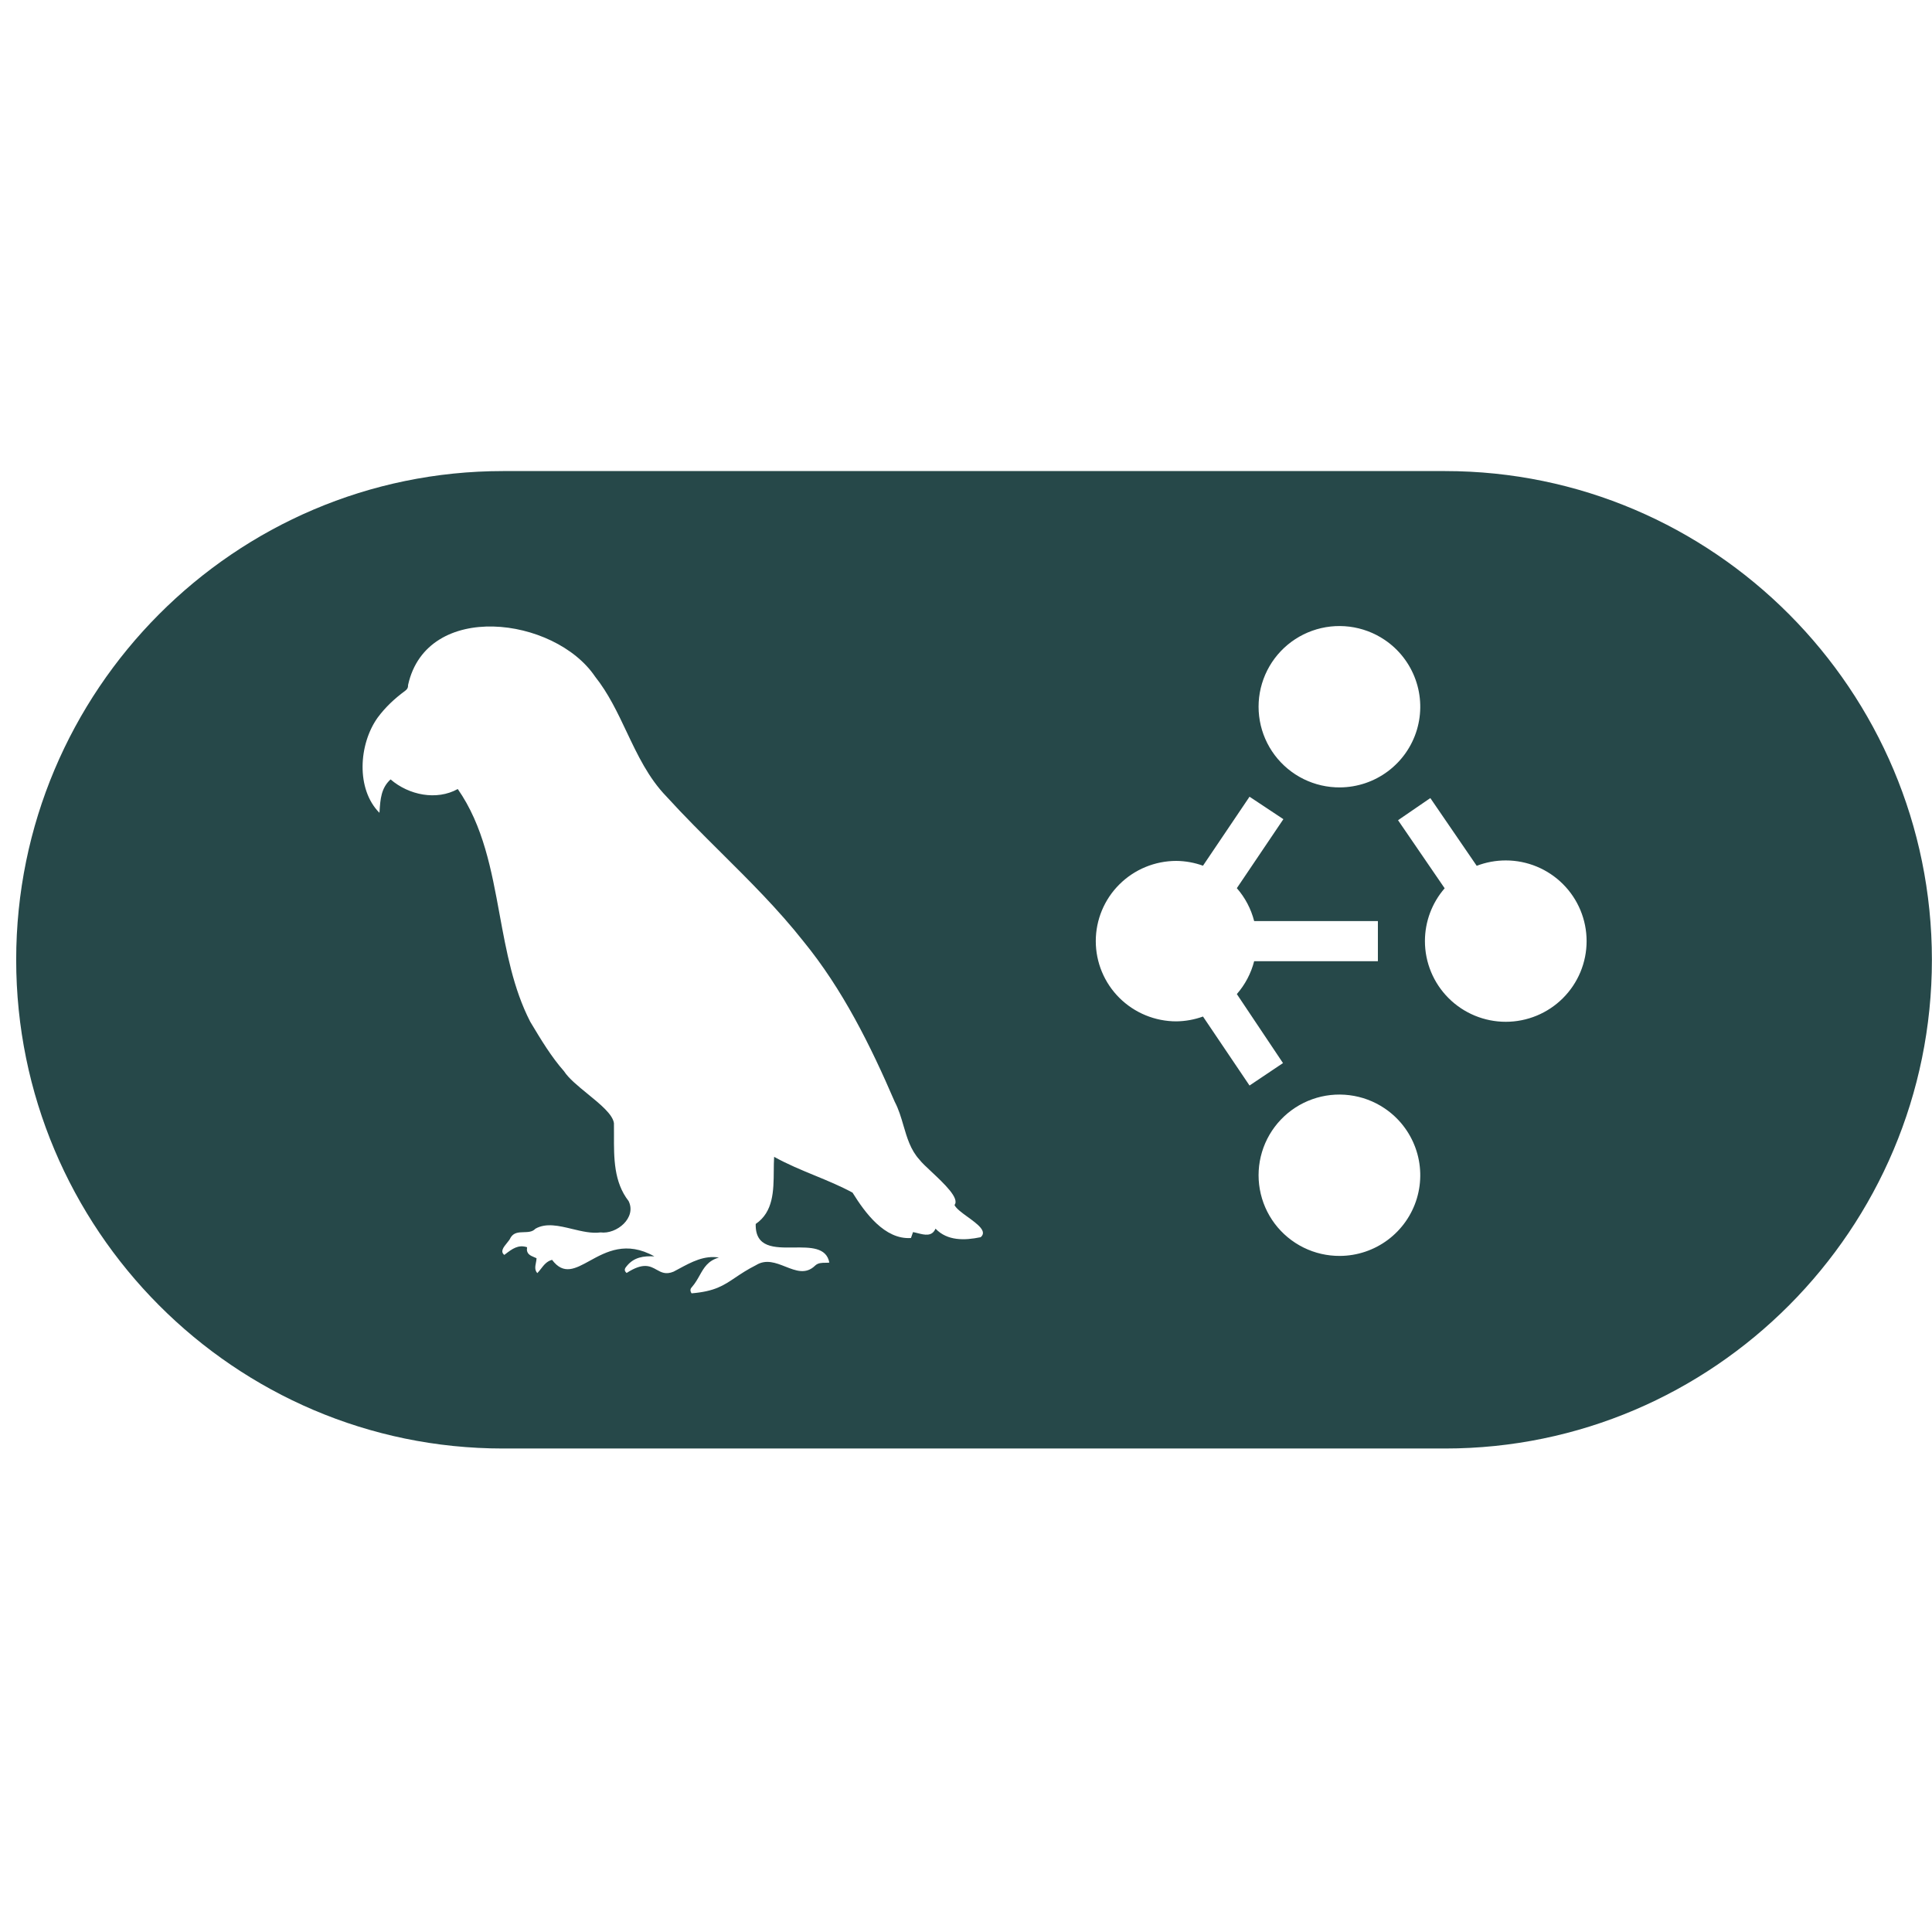
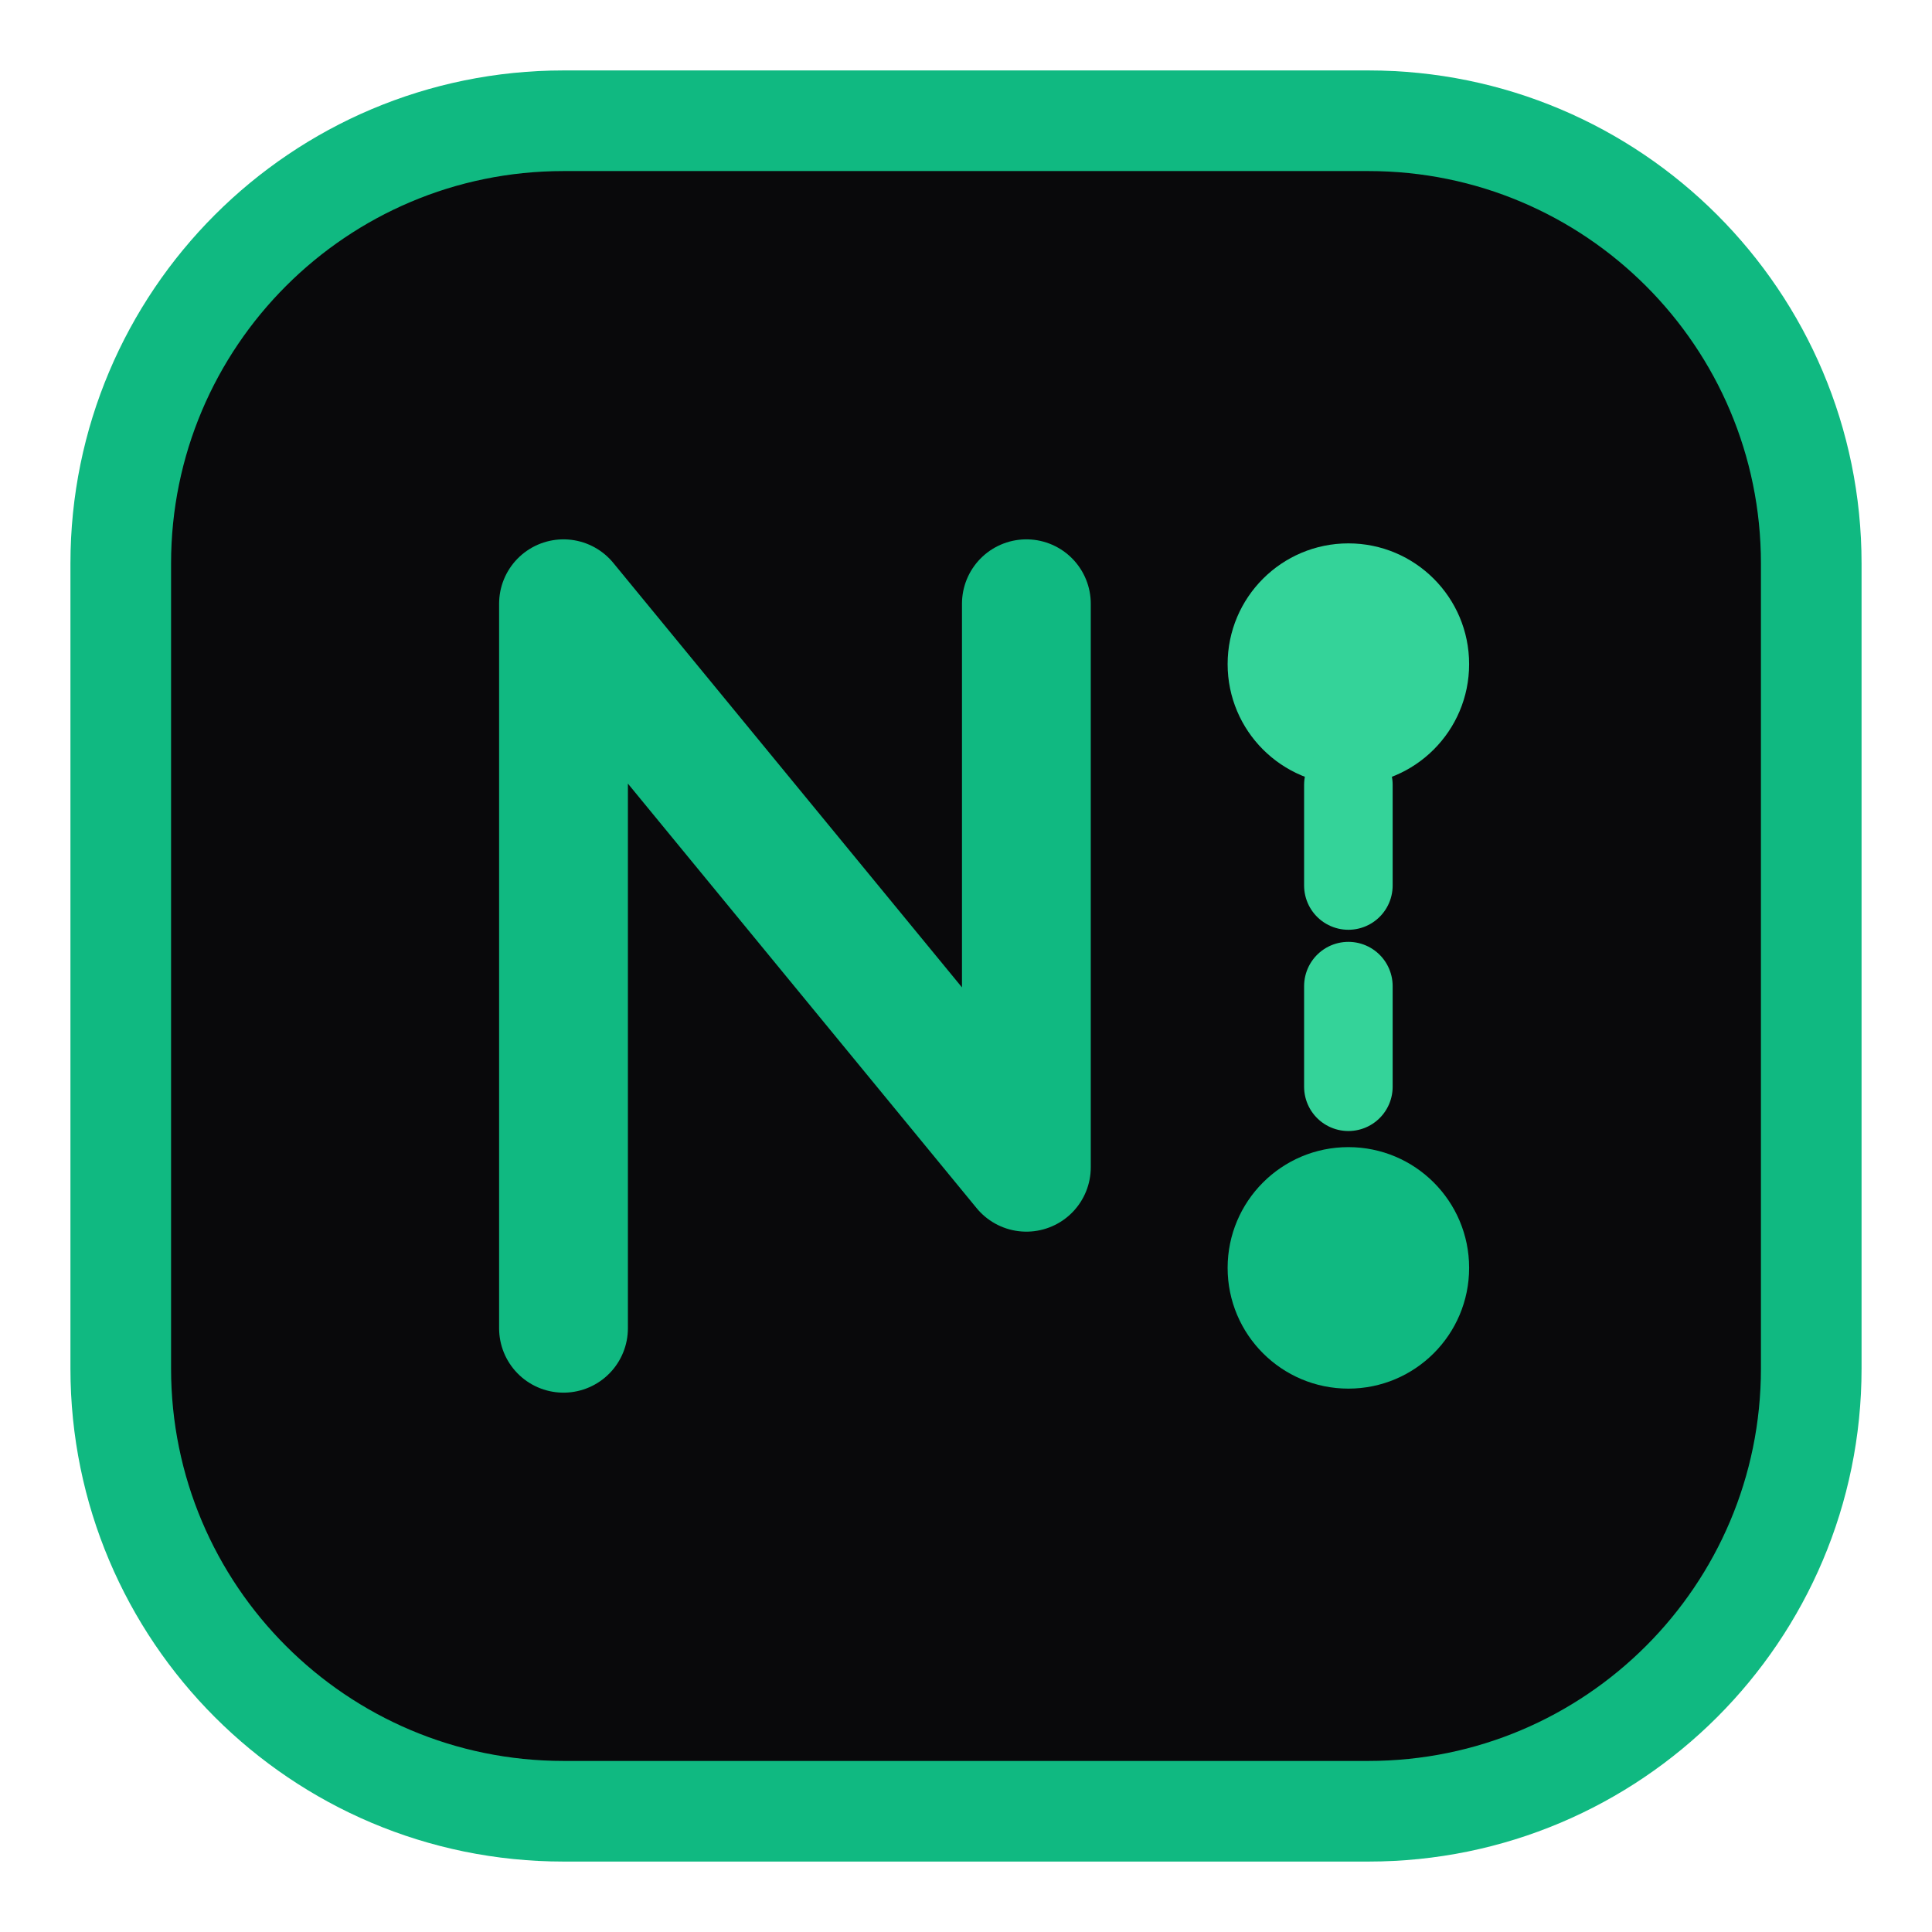
- <svg xmlns="http://www.w3.org/2000/svg" fill="none" aria-hidden="true" role="img" class="iconify iconify--logos" width="32" height="32" preserveAspectRatio="xMidYMid meet" viewBox="0 0 98 51">
-   <path fillRule="evenodd" clipRule="evenodd" d="M25.514 0.395H73.301C86.918 0.395 97.995 11.515 97.995 25.185C97.995 38.854 86.918 49.975 73.301 49.975H25.514C11.898 49.975 0.821 38.854 0.821 25.185C0.821 11.515 11.898 0.395 25.514 0.395ZM47.454 38.823C48.054 39.454 48.942 39.423 49.729 39.259L49.737 39.263C50.102 38.966 49.583 38.59 49.087 38.23C48.79 38.015 48.501 37.805 48.416 37.623C48.691 37.288 47.879 36.528 47.248 35.936C46.982 35.688 46.749 35.469 46.64 35.324C46.191 34.834 46.01 34.216 45.828 33.595C45.708 33.183 45.587 32.769 45.386 32.389C44.152 29.522 42.738 26.677 40.755 24.25C39.481 22.636 38.027 21.191 36.572 19.746C35.635 18.814 34.697 17.882 33.807 16.904C32.891 15.959 32.34 14.793 31.787 13.626C31.325 12.649 30.862 11.67 30.184 10.818C28.132 7.779 21.651 6.949 20.7 11.243C20.704 11.375 20.661 11.461 20.544 11.547C20.019 11.932 19.551 12.369 19.158 12.899C18.196 14.243 18.048 16.523 19.247 17.73C19.249 17.705 19.251 17.679 19.253 17.653C19.293 17.043 19.33 16.473 19.812 16.035C20.739 16.834 22.145 17.119 23.22 16.523C24.516 18.383 24.929 20.631 25.343 22.887C25.689 24.767 26.035 26.651 26.893 28.321C26.911 28.351 26.929 28.381 26.946 28.41C27.451 29.251 27.964 30.105 28.611 30.839C28.846 31.203 29.329 31.597 29.81 31.989C30.446 32.508 31.081 33.025 31.142 33.473C31.145 33.668 31.145 33.865 31.144 34.064C31.139 35.239 31.133 36.457 31.886 37.424C32.303 38.27 31.283 39.119 30.461 39.014C30.01 39.076 29.518 38.957 29.029 38.84C28.36 38.678 27.698 38.518 27.158 38.827C27.006 38.991 26.789 38.996 26.57 39.002C26.311 39.009 26.05 39.016 25.896 39.286C25.864 39.367 25.79 39.458 25.713 39.552C25.544 39.759 25.361 39.984 25.581 40.155C25.6 40.141 25.62 40.126 25.639 40.111C25.972 39.857 26.288 39.615 26.737 39.766C26.678 40.097 26.892 40.186 27.106 40.275C27.143 40.291 27.18 40.306 27.216 40.323C27.214 40.4 27.199 40.478 27.184 40.555C27.148 40.739 27.113 40.92 27.255 41.079C27.323 41.01 27.383 40.932 27.443 40.855C27.59 40.665 27.738 40.474 28.003 40.405C28.587 41.185 29.175 40.861 29.913 40.454C30.746 39.996 31.769 39.432 33.191 40.229C32.646 40.202 32.159 40.268 31.793 40.72C31.703 40.822 31.625 40.939 31.785 41.071C32.627 40.526 32.977 40.722 33.306 40.906C33.544 41.039 33.772 41.167 34.165 41.005C34.258 40.956 34.351 40.906 34.444 40.856C35.076 40.515 35.717 40.169 36.467 40.288C35.907 40.45 35.707 40.805 35.49 41.193C35.382 41.385 35.27 41.584 35.108 41.773C35.022 41.858 34.983 41.959 35.08 42.104C36.254 42.006 36.697 41.709 37.296 41.306C37.582 41.114 37.903 40.899 38.356 40.67C38.857 40.361 39.357 40.559 39.843 40.75C40.369 40.957 40.877 41.157 41.347 40.697C41.496 40.557 41.682 40.555 41.867 40.554C41.935 40.553 42.002 40.552 42.068 40.545C41.922 39.761 41.096 39.77 40.258 39.779C39.289 39.79 38.303 39.801 38.333 38.585C39.233 37.97 39.241 36.902 39.249 35.893C39.251 35.649 39.253 35.409 39.267 35.179C39.93 35.549 40.63 35.838 41.326 36.125C41.981 36.395 42.632 36.663 43.244 36.995C43.883 38.024 44.88 39.388 46.208 39.298C46.243 39.193 46.274 39.103 46.313 38.998C46.39 39.011 46.471 39.032 46.553 39.053C46.901 39.141 47.275 39.236 47.454 38.823ZM73.48 27.131C74.249 27.899 75.292 28.33 76.38 28.33C77.467 28.33 78.51 27.899 79.279 27.131C80.048 26.364 80.48 25.323 80.48 24.238C80.48 23.152 80.048 22.111 79.279 21.344C78.51 20.576 77.467 20.145 76.38 20.145C75.871 20.145 75.372 20.239 74.906 20.418L72.553 16.982L70.915 18.105L73.28 21.558C72.636 22.299 72.279 23.25 72.279 24.238C72.279 25.323 72.711 26.364 73.48 27.131ZM66.121 16.016C66.697 16.3 67.331 16.446 67.973 16.441C68.849 16.434 69.7 16.148 70.401 15.623C71.102 15.099 71.617 14.364 71.869 13.527C72.121 12.689 72.098 11.793 71.802 10.97C71.507 10.146 70.956 9.439 70.228 8.951C69.696 8.594 69.086 8.367 68.449 8.287C67.811 8.208 67.165 8.279 66.56 8.495C65.955 8.711 65.41 9.066 64.968 9.53C64.526 9.995 64.199 10.557 64.014 11.171C63.829 11.784 63.792 12.433 63.904 13.064C64.016 13.695 64.275 14.291 64.66 14.803C65.046 15.316 65.546 15.732 66.121 16.016ZM66.121 39.781C66.697 40.066 67.331 40.211 67.973 40.206C68.849 40.2 69.7 39.913 70.401 39.389C71.102 38.864 71.617 38.129 71.869 37.292C72.121 36.454 72.098 35.558 71.802 34.735C71.507 33.912 70.956 33.205 70.228 32.717C69.696 32.359 69.086 32.132 68.449 32.053C67.811 31.973 67.165 32.044 66.56 32.26C65.955 32.476 65.41 32.831 64.968 33.296C64.526 33.76 64.199 34.322 64.014 34.936C63.829 35.55 63.792 36.198 63.904 36.829C64.016 37.46 64.275 38.056 64.66 38.569C65.046 39.081 65.546 39.497 66.121 39.781ZM69.893 25.256V23.221H63.617C63.459 22.604 63.158 22.032 62.738 21.552L65.099 18.052L63.382 16.913L61.021 20.413C60.588 20.256 60.132 20.174 59.671 20.169C58.587 20.169 57.547 20.597 56.78 21.361C56.013 22.124 55.583 23.159 55.583 24.238C55.583 25.317 56.013 26.352 56.78 27.116C57.547 27.879 58.587 28.308 59.671 28.308C60.132 28.302 60.588 28.22 61.021 28.063L63.382 31.563L65.079 30.424L62.738 26.924C63.158 26.444 63.459 25.872 63.617 25.256H69.893Z" fill="#264849" />
+ <svg xmlns="http://www.w3.org/2000/svg" width="48" height="48" viewBox="0 0 48 48" fill="none">
+   <rect x="3" y="3" width="42" height="42" rx="11" fill="#09090B" stroke="#10B981" stroke-width="2.5" />
+   <path d="M14 33V15L25.5 29V15" stroke="#10B981" stroke-width="3.2" stroke-linecap="round" stroke-linejoin="round" />
+   <circle cx="33.5" cy="16.5" r="3" fill="#34D399" />
+   <circle cx="33.5" cy="31.5" r="3" fill="#10B981" />
+   <path d="M33.5 19.5V28.5" stroke="#34D399" stroke-width="2.2" stroke-linecap="round" stroke-dasharray="2.5 2.5" />
</svg>
